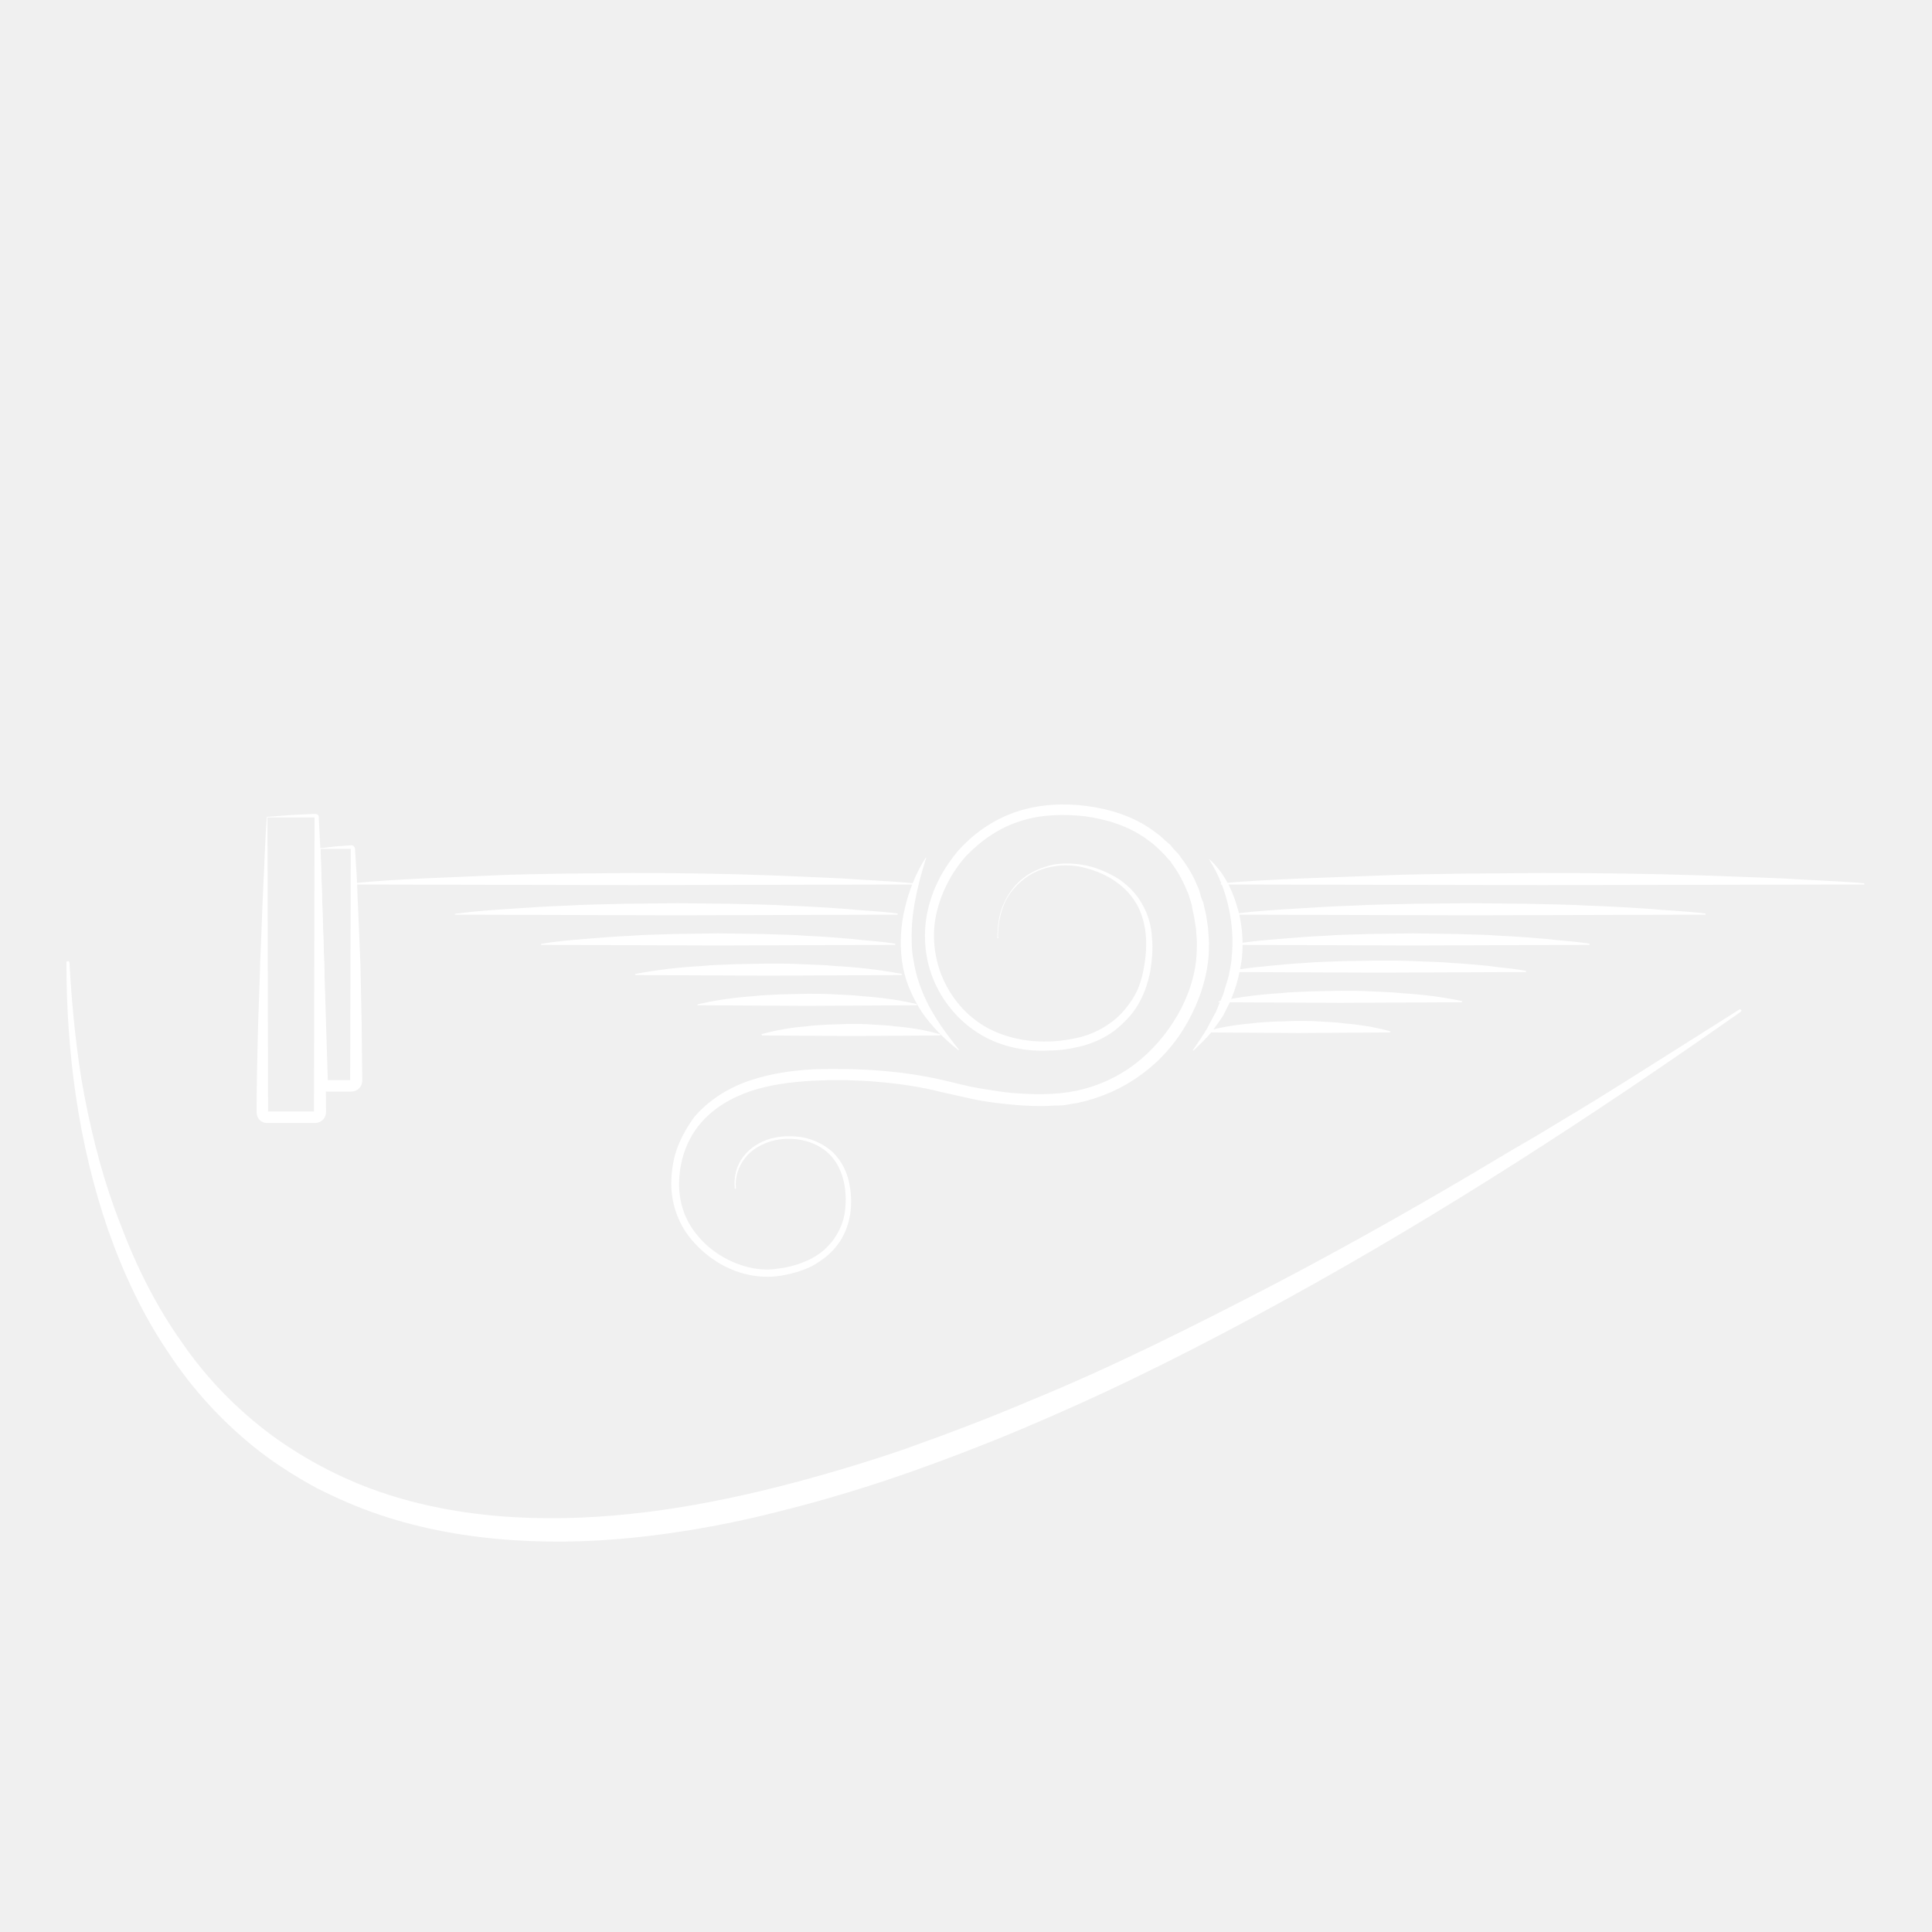
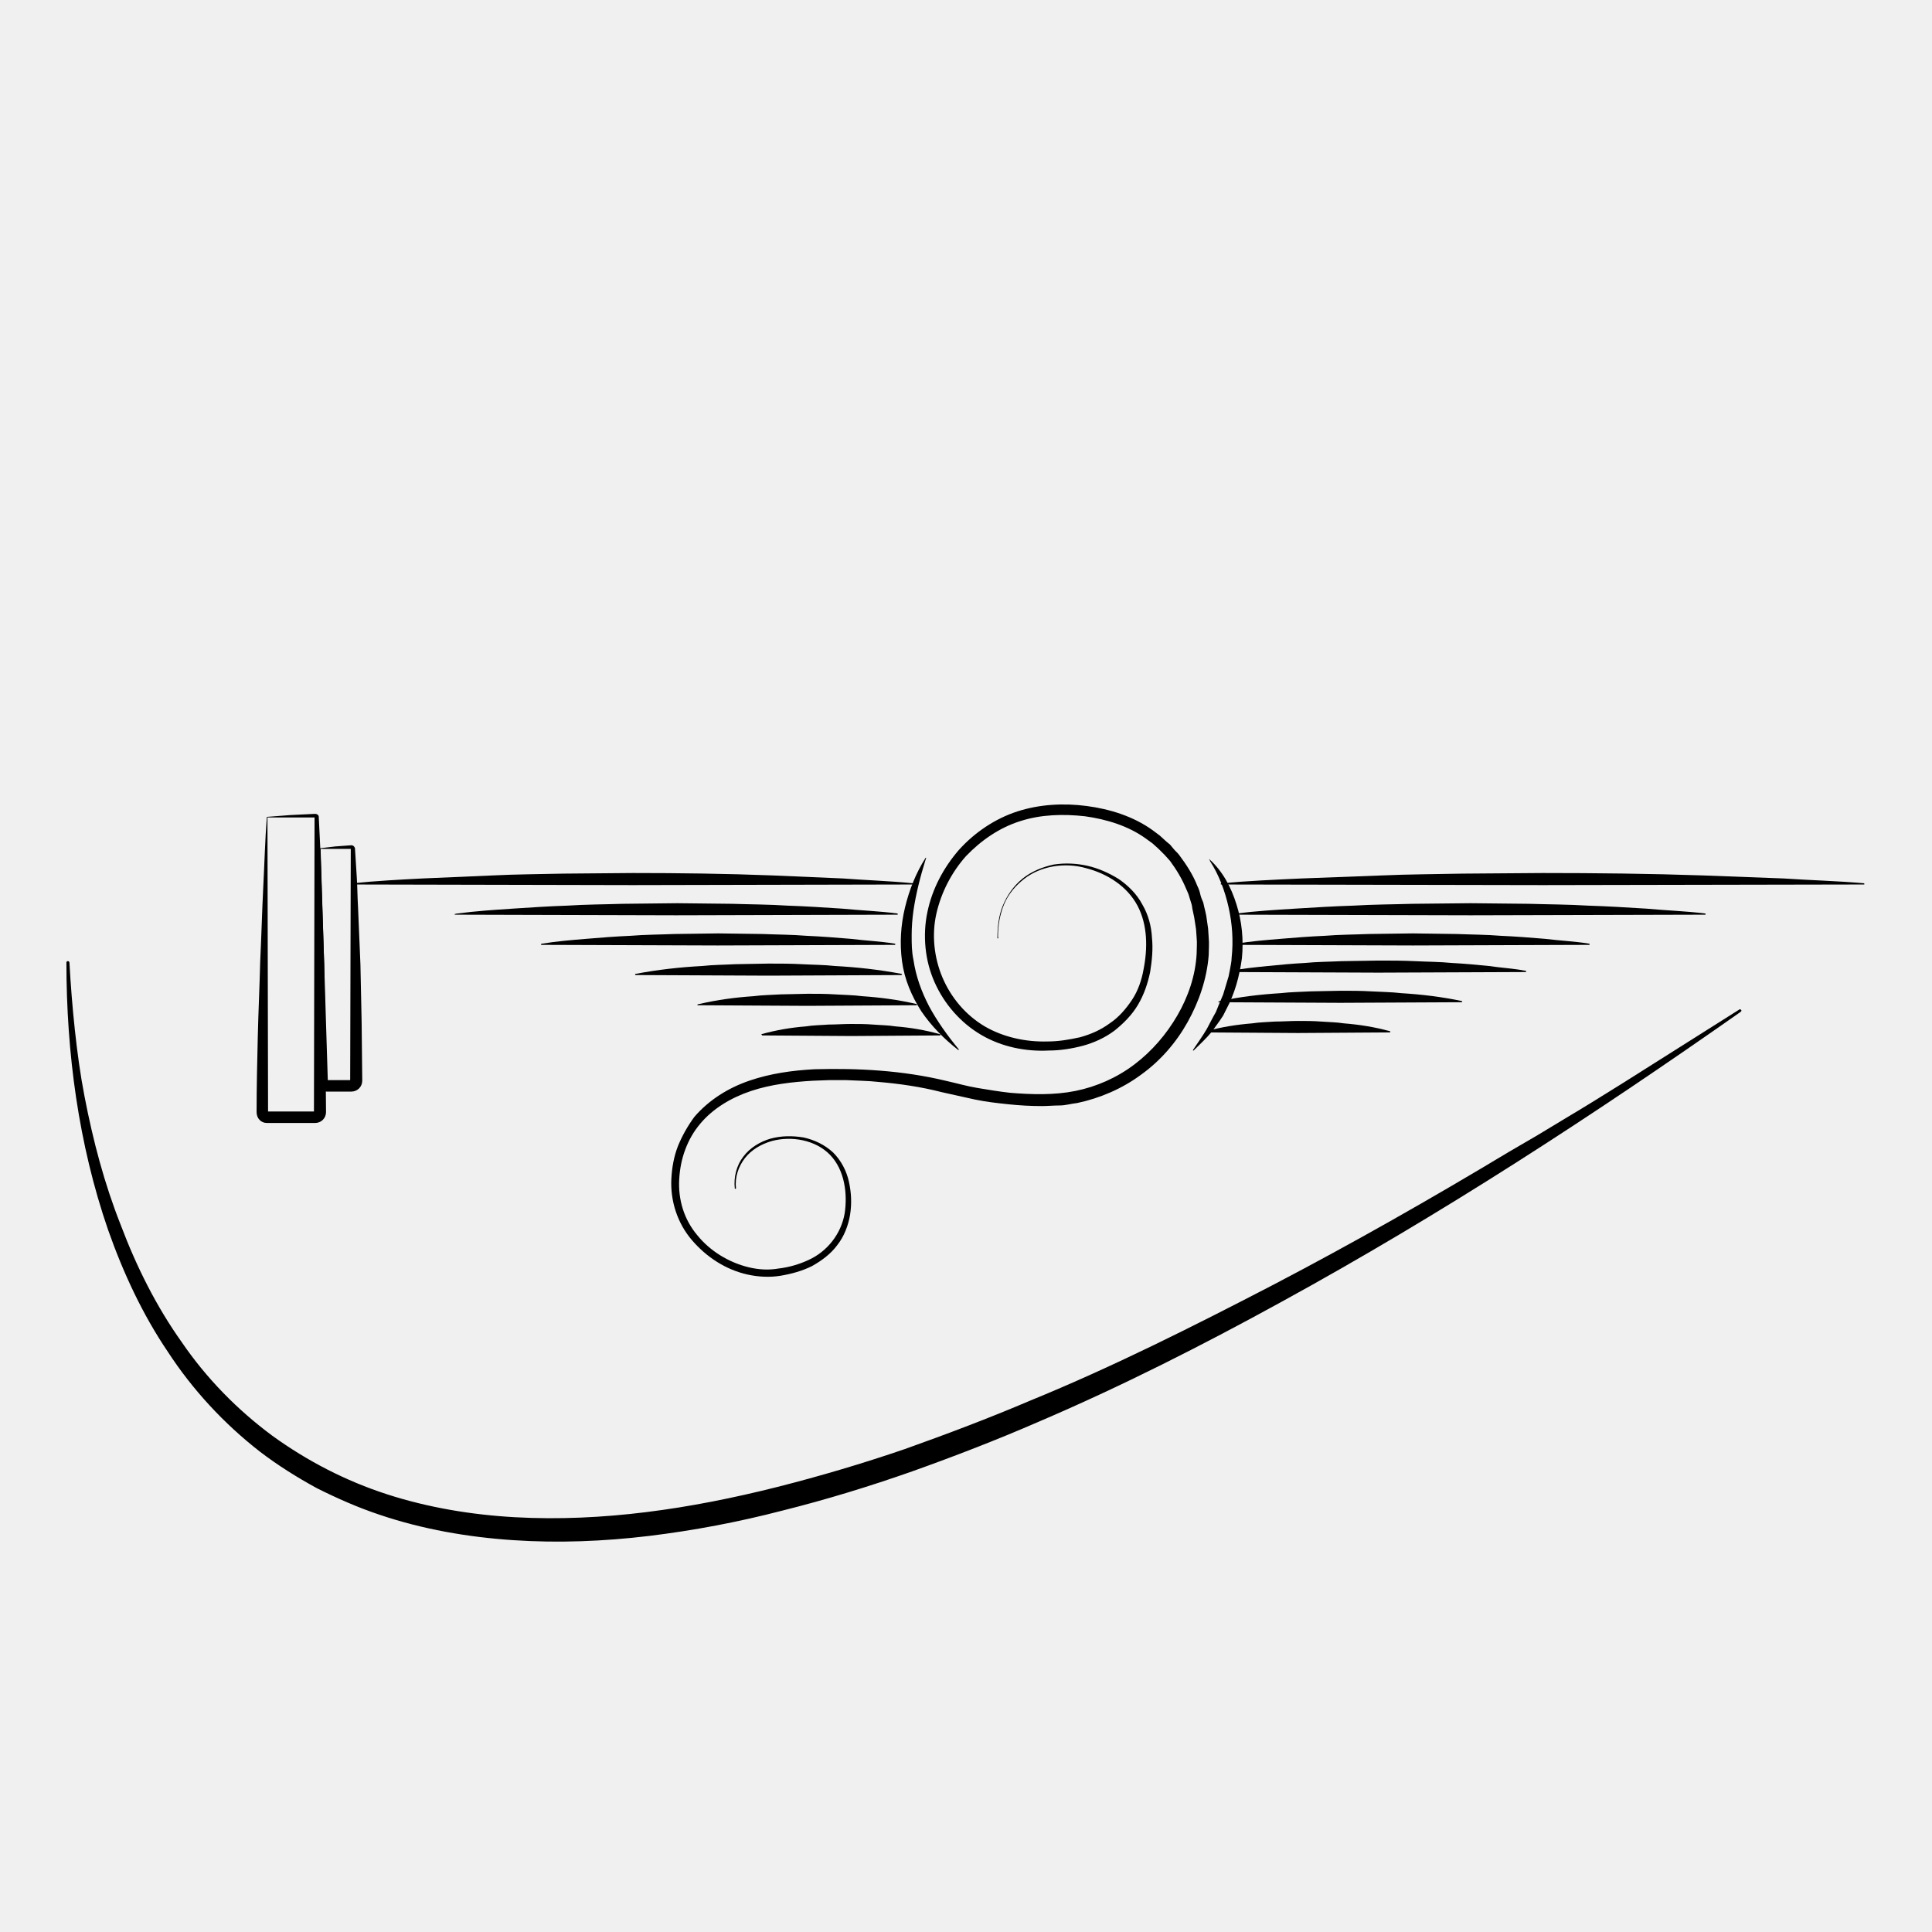
<svg xmlns="http://www.w3.org/2000/svg" version="1.1" id="Layer_1" x="0px" y="0px" viewBox="0 0 320 320" xml:space="preserve">
-   <style type="text/css">
- 	.st0{fill:#FFFFFF;}
- </style>
  <g id="Group">
    <g id="Vector-5">
      <path class="st0" d="M153.3,142.4c-0.9,2.9-1.6,5.7-2,8.4c-0.2,1.4-0.3,2.8-0.3,4.1c0,1.4,0,2.7,0.3,4.1c0.4,2.7,1.3,5.2,2.6,7.7    c1.3,2.4,3,4.8,4.9,7.1l0,0c0,0,0,0.1,0,0.1c0,0-0.1,0-0.1,0c-2.3-1.8-4.4-3.9-6.1-6.4c-1.6-2.5-2.8-5.3-3.2-8.3    c-0.4-3-0.2-6,0.5-8.9c0.7-2.9,1.8-5.7,3.4-8.2c0,0,0.1-0.1,0.1,0C153.3,142.3,153.4,142.3,153.3,142.4L153.3,142.4z" />
    </g>
    <g id="Rectangle-Copy">
      <path class="st0" d="M53,140.5c0.8-0.1,1.6-0.2,2.5-0.3l2.7-0.2c0.3,0,0.5,0.2,0.6,0.5l0,0l0,0.1l0.3,4.8c0.1,1.6,0.1,3.2,0.2,4.8    l0.4,9.6l0.2,9.6l0.1,9.6c0,1-0.8,1.8-1.8,1.8c0,0,0,0,0,0l-4.1,0l0,0c-1,0-1.7-0.8-1.7-1.7c-0.1-3.3-0.1-6.7-0.1-10l0-5l0.1-4.9    c0.1-3.2,0.1-6.5,0.2-9.6C52.8,146.6,52.8,143.5,53,140.5z M53.1,140.6l1.2,38.5l-0.2-0.2l4.1,0l-0.2,0.2l0.1-38.6l0.1,0.1    L53.1,140.6z" />
    </g>
    <g id="Line">
      <path class="st0" d="M58.4,146.3c3.9-0.4,7.7-0.6,11.6-0.8l11.6-0.5c3.9-0.2,7.7-0.2,11.6-0.3l11.6-0.1c7.7,0,15.5,0.1,23.2,0.4    l11.6,0.5c3.9,0.3,7.7,0.4,11.6,0.8l0,0c0.1,0,0.1,0.1,0.1,0.1c0,0.1,0,0.1-0.1,0.1l-46.4,0.1l-46.4-0.1c-0.1,0-0.1,0-0.1-0.1    C58.3,146.3,58.3,146.3,58.4,146.3L58.4,146.3z" />
    </g>
    <g id="Vector-4-Copy-3">
      <path class="st0" d="M203.9,160.8c2-0.4,4.1-0.6,6.1-0.8c2-0.2,4.1-0.4,6.1-0.5c2-0.2,4.1-0.2,6.1-0.3l6.1-0.1c2,0,4.1,0,6.1,0.1    c2,0.1,4.1,0.1,6.1,0.3c2,0.1,4.1,0.3,6.1,0.5c2,0.3,4.1,0.4,6.1,0.8l0,0c0.1,0,0.1,0.1,0.1,0.1c0,0-0.1,0.1-0.1,0.1l-24.4,0.1    l-24.4-0.1c-0.1,0-0.1,0-0.1-0.1C203.8,160.8,203.9,160.8,203.9,160.8L203.9,160.8z" />
    </g>
    <g id="Vector-4-Copy-4">
      <path class="st0" d="M202.1,165.8c3.3-0.7,6.7-1.1,10-1.3c1.7-0.2,3.3-0.2,5-0.3l5-0.1c1.7,0,3.3,0,5,0.1c1.7,0.1,3.3,0.1,5,0.3    c3.3,0.2,6.7,0.6,10,1.3l0,0c0.1,0,0.1,0.1,0.1,0.1c0,0-0.1,0.1-0.1,0.1l-20.1,0.1l-20.1-0.1c-0.1,0-0.1,0-0.1-0.1    C202,165.8,202.1,165.8,202.1,165.8L202.1,165.8z" />
    </g>
    <g id="Vector-4-Copy-5">
      <path class="st0" d="M199.8,170.8c2.5-0.7,5.1-1.1,7.6-1.3c1.3-0.2,2.5-0.2,3.8-0.3c1.3,0,2.5-0.1,3.8-0.1c1.3,0,2.5,0,3.8,0.1    c1.3,0.1,2.5,0.1,3.8,0.3c2.5,0.2,5.1,0.6,7.6,1.3l0,0c0.1,0,0.1,0.1,0.1,0.1c0,0-0.1,0.1-0.1,0.1l-15.2,0.1l-15.2-0.1    c-0.1,0-0.1,0-0.1-0.1C199.7,170.8,199.7,170.8,199.8,170.8L199.8,170.8z" />
    </g>
    <g id="Vector-4-Copy-2">
      <path class="st0" d="M204.8,156.3c2.4-0.4,4.9-0.6,7.3-0.8c2.4-0.2,4.9-0.4,7.3-0.5c2.4-0.2,4.9-0.2,7.3-0.3l7.3-0.1l7.3,0.1    c2.4,0.1,4.9,0.1,7.3,0.3c2.4,0.1,4.9,0.3,7.3,0.5c2.4,0.3,4.9,0.4,7.3,0.8l0,0c0.1,0,0.1,0.1,0.1,0.1c0,0,0,0.1-0.1,0.1    l-29.2,0.1l-29.2-0.1c-0.1,0-0.1,0-0.1-0.1C204.7,156.3,204.7,156.3,204.8,156.3L204.8,156.3z" />
    </g>
    <g id="Vector-2">
      <path class="st0" d="M11.5,159.4c0.2,3.7,0.5,7.5,0.9,11.2c0.4,3.7,0.9,7.4,1.6,11c1.4,7.3,3.3,14.5,6,21.3    c2.6,6.9,5.9,13.5,10.1,19.4c4.1,6,9.2,11.2,15,15.5c5.8,4.2,12.2,7.5,19,9.7c6.8,2.2,14,3.4,21.2,3.8c14.5,0.8,29.1-1.4,43.4-5    c7.1-1.8,14.2-3.9,21.2-6.3c7-2.5,13.9-5.1,20.7-8c13.7-5.6,27-12.3,40.3-19.2c13.2-6.9,26.2-14.3,39-22l4.8-2.8l4.8-2.9    c3.2-1.9,6.4-3.9,9.6-5.9l19-12l0,0c0.1-0.1,0.2,0,0.3,0.1c0.1,0.1,0,0.2-0.1,0.3c-24.5,17.2-49.7,33.6-76,48    c-13.1,7.2-26.5,14-40.3,19.9c-6.9,3-13.9,5.7-20.9,8.2c-7.1,2.5-14.3,4.7-21.5,6.5c-7.3,1.9-14.7,3.3-22.1,4.2    c-7.5,0.9-15,1.2-22.5,0.7c-7.5-0.5-15-1.8-22.1-4.2c-3.6-1.2-7-2.7-10.4-4.4c-3.3-1.8-6.5-3.8-9.5-6.1    c-5.9-4.6-11.1-10.2-15.2-16.5c-4.2-6.2-7.4-13.1-9.9-20.2c-4.9-14.2-6.9-29.3-6.9-44.3c0-0.1,0.1-0.2,0.2-0.2    C11.4,159.2,11.4,159.2,11.5,159.4L11.5,159.4z" />
    </g>
    <g id="Rectangle">
      <path class="st0" d="M44.2,135.3l3.9-0.3l4.1-0.2c0.3,0,0.6,0.2,0.6,0.5l0,0l0,0.1l0.3,6.1l0.2,6.1l0.4,12.2l0.2,12.2l0.1,12.2    c0,1-0.8,1.8-1.8,1.8h0l-8,0l0,0c-1,0-1.7-0.8-1.7-1.8c0-4.2,0.1-8.4,0.2-12.6c0.1-4.2,0.3-8.3,0.4-12.4c0.2-4.1,0.3-8.2,0.5-12.2    C43.8,143.2,43.9,139.1,44.2,135.3z M44.3,135.4l0.1,48.9l-0.2-0.2l8,0l-0.2,0.2l0.1-49l0.1,0.1L44.3,135.4z" />
    </g>
    <g id="Line-Copy">
      <path class="st0" d="M75.8,151.3c3-0.4,6.1-0.6,9.1-0.8c3-0.2,6.1-0.4,9.1-0.5c3-0.2,6.1-0.2,9.1-0.3l9.1-0.1l9.1,0.1    c3,0.1,6.1,0.1,9.1,0.3c3,0.1,6.1,0.3,9.1,0.5c3,0.3,6.1,0.4,9.1,0.8l0,0c0.1,0,0.1,0.1,0.1,0.1c0,0.1,0,0.1-0.1,0.1l-36.6,0.1    l-36.6-0.1c-0.1,0-0.1,0-0.1-0.1C75.7,151.3,75.7,151.3,75.8,151.3L75.8,151.3z" />
    </g>
    <g id="Line-Copy-2">
      <path class="st0" d="M89.8,156.3c2.4-0.4,4.9-0.6,7.3-0.8c2.4-0.2,4.9-0.4,7.3-0.5c2.4-0.2,4.9-0.2,7.3-0.3l7.3-0.1l7.3,0.1    c2.4,0.1,4.9,0.1,7.3,0.3c2.4,0.1,4.9,0.3,7.3,0.5c2.4,0.3,4.9,0.4,7.3,0.8l0,0c0.1,0,0.1,0.1,0.1,0.1c0,0,0,0.1-0.1,0.1    l-29.3,0.1l-29.2-0.1c-0.1,0-0.1,0-0.1-0.1C89.7,156.3,89.7,156.3,89.8,156.3L89.8,156.3z" />
    </g>
    <g id="Line-Copy-3">
      <path class="st0" d="M105.3,161.3c3.7-0.7,7.3-1.1,11-1.3c1.8-0.2,3.7-0.2,5.5-0.3l5.5-0.1c1.8,0,3.7,0,5.5,0.1    c1.8,0.1,3.7,0.1,5.5,0.3c3.7,0.2,7.3,0.6,11,1.3l0,0c0.1,0,0.1,0.1,0.1,0.1c0,0-0.1,0.1-0.1,0.1l-22,0.1l-22-0.1    c-0.1,0-0.1,0-0.1-0.1C105.2,161.3,105.2,161.3,105.3,161.3L105.3,161.3z" />
    </g>
    <g id="Line-Copy-4">
      <path class="st0" d="M115.8,166.3c3-0.7,6-1.1,9-1.3c1.5-0.2,3-0.2,4.5-0.3l4.5-0.1c1.5,0,3,0,4.5,0.1c1.5,0.1,3,0.1,4.5,0.3    c3,0.2,6,0.6,9,1.3l0,0c0.1,0,0.1,0.1,0.1,0.1c0,0-0.1,0.1-0.1,0.1l-18.1,0.1l-18.1-0.1c-0.1,0-0.1,0-0.1-0.1    C115.7,166.3,115.7,166.3,115.8,166.3L115.8,166.3z" />
    </g>
    <g id="Line-Copy-5">
      <path class="st0" d="M126.1,171.3c2.5-0.7,4.9-1.1,7.4-1.3c1.2-0.2,2.5-0.2,3.7-0.3c1.2,0,2.5-0.1,3.7-0.1c1.2,0,2.5,0,3.7,0.1    c1.2,0.1,2.5,0.1,3.7,0.3c2.5,0.2,4.9,0.6,7.4,1.3l0,0c0.1,0,0.1,0.1,0.1,0.1c0,0-0.1,0.1-0.1,0.1l-14.7,0.1l-14.7-0.1    c-0.1,0-0.1,0-0.1-0.1C126,171.3,126.1,171.3,126.1,171.3L126.1,171.3z" />
    </g>
    <g id="Vector-4-Copy">
      <path class="st0" d="M204.8,151.3c3.2-0.4,6.5-0.6,9.7-0.8c3.2-0.2,6.5-0.4,9.7-0.5c3.2-0.2,6.5-0.2,9.7-0.3l9.7-0.1l9.7,0.1    c3.2,0.1,6.5,0.1,9.7,0.3c3.2,0.1,6.5,0.3,9.7,0.5c3.2,0.3,6.5,0.4,9.7,0.8l0,0c0.1,0,0.1,0.1,0.1,0.1c0,0.1,0,0.1-0.1,0.1    l-38.8,0.1l-38.8-0.1c-0.1,0-0.1,0-0.1-0.1C204.7,151.3,204.7,151.3,204.8,151.3L204.8,151.3z" />
    </g>
    <g id="Vector-4">
      <path class="st0" d="M202.3,146.3c4.4-0.4,8.9-0.6,13.3-0.8l13.3-0.5c4.4-0.2,8.9-0.2,13.3-0.3l13.3-0.1c8.9,0,17.8,0.1,26.6,0.4    l13.3,0.5c4.4,0.3,8.9,0.4,13.3,0.8l0,0c0.1,0,0.1,0.1,0.1,0.1c0,0.1,0,0.1-0.1,0.1l-53.2,0.1l-53.2-0.1c-0.1,0-0.1,0-0.1-0.1    C202.2,146.3,202.2,146.3,202.3,146.3L202.3,146.3z" />
    </g>
    <g id="Vector-6">
      <path class="st0" d="M200.3,142.3c2.2,2,3.6,4.6,4.5,7.5c0.9,2.8,1.2,5.9,0.9,8.9c-0.4,3-1.2,5.9-2.6,8.5l-0.5,1    c-0.2,0.3-0.4,0.6-0.6,0.9l-1.3,1.8c-0.9,1.1-2,2.1-3,3.1l0,0c0,0-0.1,0-0.1,0c0,0,0-0.1,0-0.1c0.8-1.2,1.6-2.3,2.3-3.5l1-1.9    l0.5-0.9l0.4-1l0.8-1.9c0.2-0.7,0.4-1.3,0.6-2l0.3-1l0.2-1c0.1-0.7,0.3-1.4,0.3-2.1c0.3-2.8,0.1-5.6-0.5-8.3    c-0.6-2.7-1.6-5.4-3.1-7.7c0,0,0-0.1,0-0.1C200.2,142.3,200.3,142.3,200.3,142.3L200.3,142.3z" />
    </g>
    <g id="Vector-7">
      <path class="st0" d="M165.2,155.4c0-1.8,0.2-3.7,0.9-5.4c0.7-1.7,1.8-3.3,3.3-4.5c1.5-1.2,3.3-1.9,5.1-2.3    c1.9-0.3,3.8-0.2,5.6,0.2c1.8,0.4,3.6,1.2,5.2,2.2c1.6,1.1,3,2.5,3.9,4.2c1,1.7,1.5,3.6,1.6,5.5c0.2,1.9,0,3.8-0.3,5.7    c-0.4,1.9-1,3.7-2,5.4c-1,1.7-2.4,3.1-3.9,4.3c-1.6,1.2-3.4,2-5.2,2.5c-1.9,0.5-3.8,0.8-5.7,0.8c-3.8,0.2-7.8-0.6-11.2-2.6    c-3.4-2-6.1-5.1-7.7-8.7c-0.8-1.8-1.3-3.7-1.5-5.7c-0.2-2-0.1-4,0.3-5.9c0.8-3.9,2.7-7.4,5.2-10.3c2.6-2.9,6-5.2,9.7-6.4    c3.7-1.2,7.7-1.4,11.5-0.9c3.8,0.5,7.7,1.7,10.9,4l1.2,0.9l1.1,1l0.6,0.5l0.5,0.6c0.3,0.4,0.7,0.7,1,1.1c1.2,1.6,2.3,3.3,3,5.1    c0.2,0.4,0.4,0.9,0.5,1.4c0.1,0.5,0.3,0.9,0.5,1.4c0.2,1,0.5,1.9,0.6,2.9l0.2,1.4l0.1,1.5c0.1,1,0,2,0,2.9    c-0.3,3.9-1.6,7.7-3.5,11.1c-1.9,3.4-4.5,6.4-7.7,8.7c-3.1,2.3-6.8,3.9-10.6,4.7c-1,0.1-1.9,0.4-2.9,0.4c-1,0-2,0.1-2.9,0.1    c-1.9,0-3.7-0.1-5.6-0.3c-1.9-0.2-3.7-0.4-5.6-0.8c-1.8-0.4-3.6-0.8-5.4-1.2c-3.5-0.9-7-1.4-10.5-1.7c-1.8-0.2-3.6-0.2-5.4-0.3    l-2.7,0l-2.7,0.1c-3.5,0.2-7,0.6-10.3,1.7c-3.3,1.1-6.3,2.9-8.4,5.4c-1.1,1.3-1.9,2.7-2.5,4.3c-0.6,1.6-0.9,3.2-1,4.9    c-0.2,3.4,0.8,6.7,3,9.3c2.1,2.6,5.2,4.5,8.5,5.3c1.7,0.4,3.3,0.5,5,0.2c1.7-0.2,3.4-0.7,4.9-1.4c3.1-1.4,5.4-4.3,6-7.7    c0.5-3.3,0-7.2-2.4-9.7c-2.4-2.5-6.4-3.2-9.7-2.3c-1.7,0.5-3.3,1.4-4.4,2.8c-1.1,1.4-1.7,3.2-1.5,5c0,0.1,0,0.1-0.1,0.1    c-0.1,0-0.1,0-0.1-0.1c-0.2-1.8,0.3-3.8,1.4-5.2c1.1-1.5,2.8-2.5,4.5-3c1.8-0.5,3.7-0.5,5.5-0.2c1.8,0.4,3.5,1.2,4.9,2.5    c1.3,1.3,2.2,3,2.6,4.8c0.4,1.8,0.5,3.6,0.2,5.5c-0.3,1.8-1,3.6-2.1,5c-1.1,1.5-2.6,2.6-4.2,3.5c-1.6,0.8-3.4,1.3-5.2,1.6    c-1.8,0.3-3.7,0.2-5.5-0.2c-3.6-0.8-6.8-2.9-9.2-5.7c-2.4-2.8-3.6-6.5-3.4-10.2c0.1-1.8,0.4-3.6,1.1-5.4c0.7-1.7,1.6-3.3,2.7-4.8    c2.4-2.8,5.6-4.8,9.1-6c3.5-1.2,7.1-1.7,10.8-1.9c7.3-0.2,14.6,0.2,21.7,1.9c1.8,0.4,3.5,0.9,5.3,1.2c1.8,0.3,3.6,0.6,5.4,0.8    c3.6,0.3,7.3,0.4,10.8-0.3c3.5-0.7,6.9-2.2,9.8-4.4c2.9-2.2,5.3-5,7.1-8.1c1.8-3.1,3-6.6,3.2-10.2c0-0.9,0.1-1.8,0-2.7l-0.1-1.4    l-0.2-1.3c-0.1-0.9-0.4-1.8-0.5-2.7c-0.1-0.4-0.3-0.9-0.4-1.3c-0.1-0.4-0.3-0.9-0.5-1.3c-0.7-1.7-1.6-3.2-2.7-4.7    c-0.3-0.3-0.6-0.7-0.9-1l-0.5-0.5l-0.5-0.5l-1-0.9l-1.1-0.8c-2.9-2.1-6.5-3.2-10.1-3.7c-3.6-0.4-7.3-0.3-10.7,0.8    c-3.5,1.1-6.5,3.2-9,5.8c-2.4,2.7-4.1,6-4.9,9.5c-0.8,3.5-0.4,7.3,1,10.6c1.4,3.3,3.8,6.2,7,8.1c3.1,1.8,6.8,2.6,10.4,2.5    c1.8,0,3.6-0.3,5.4-0.7c1.8-0.5,3.4-1.2,4.9-2.3c1.5-1,2.7-2.4,3.7-3.9c1-1.5,1.6-3.3,1.9-5c0.7-3.5,0.7-7.4-1-10.6    c-1.7-3.2-5-5.3-8.5-6.2c-1.7-0.5-3.6-0.6-5.4-0.3c-1.8,0.3-3.5,1-4.9,2.1c-1.4,1.1-2.6,2.5-3.3,4.2c-0.7,1.7-1,3.5-1,5.3    C165.4,155.4,165.3,155.5,165.2,155.4C165.2,155.5,165.2,155.4,165.2,155.4z" />
    </g>
  </g>
</svg>
